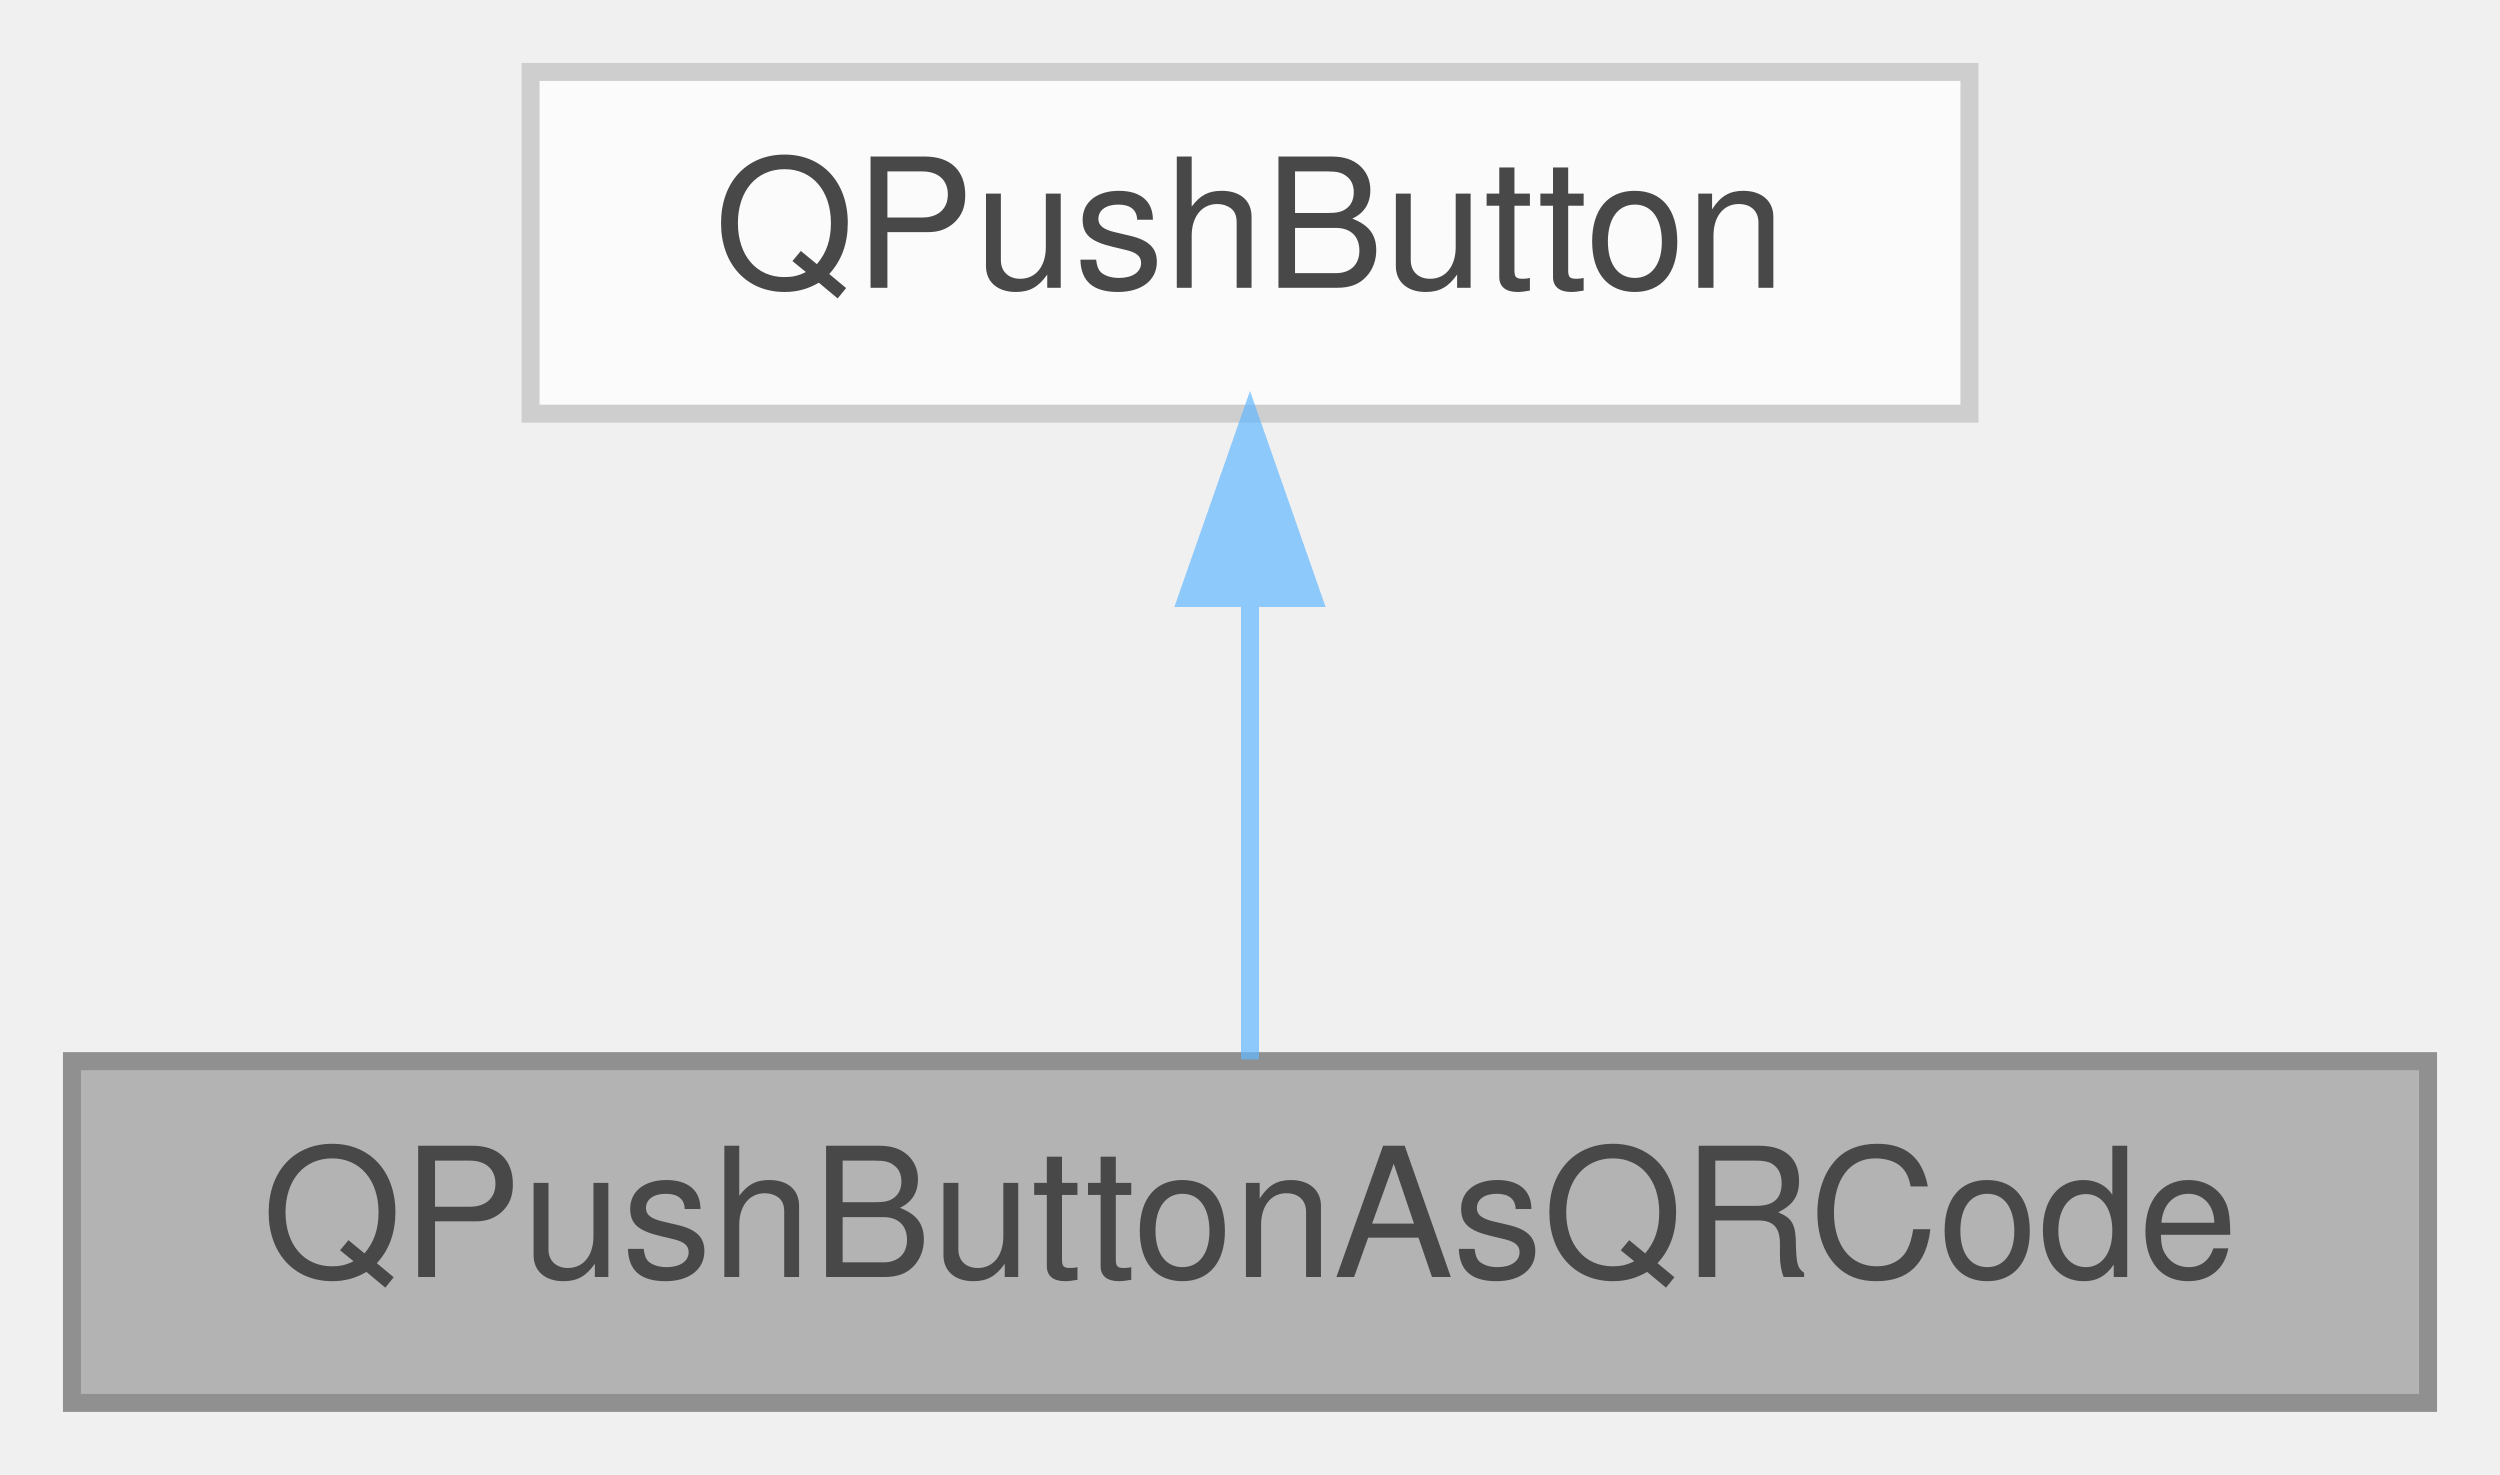
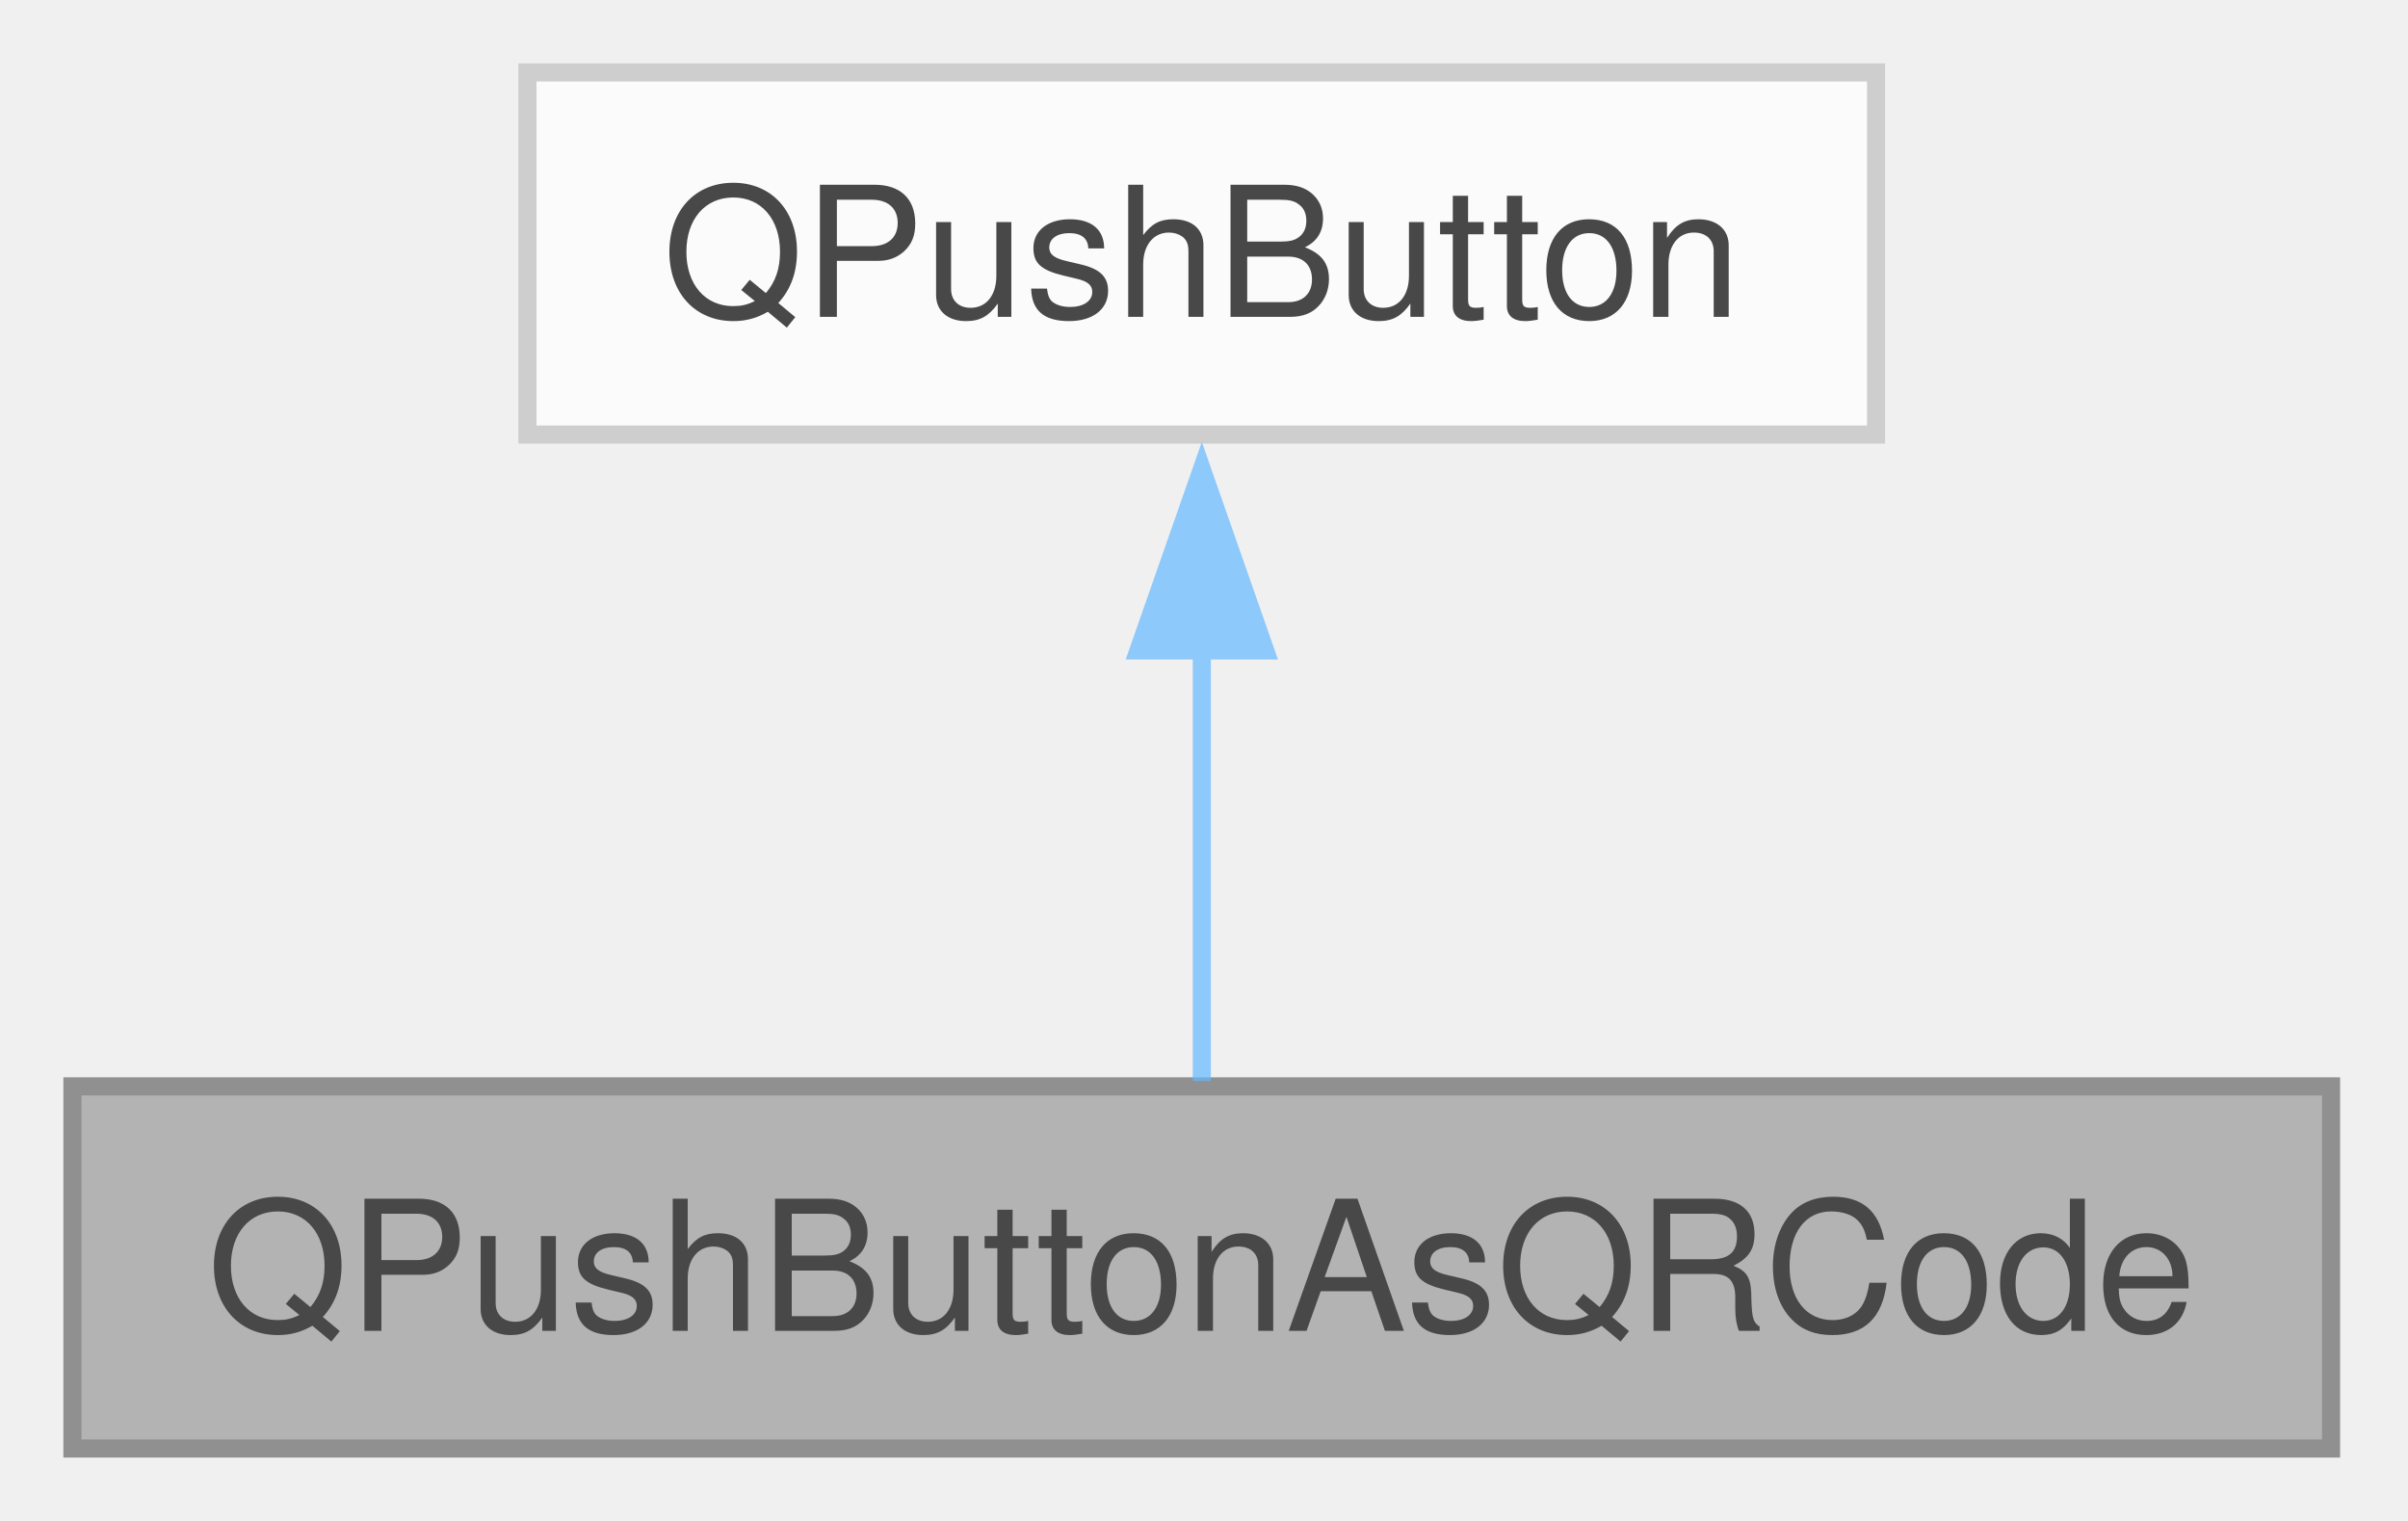
- <svg xmlns="http://www.w3.org/2000/svg" xmlns:xlink="http://www.w3.org/1999/xlink" width="139pt" height="82pt" viewBox="0.00 0.00 139.00 82.00">
+ <svg xmlns="http://www.w3.org/2000/svg" xmlns:xlink="http://www.w3.org/1999/xlink" width="133pt" height="84pt" viewBox="0.00 0.00 133.00 84.00">
  <svg id="main" version="1.1" xml:space="preserve">
    <style type="text/css">
.node, .edge {opacity: 0.7;}
.node.selected, .edge.selected {opacity: 1;}
.edge:hover path { stroke: red; }
.edge:hover polygon { stroke: red; fill: red; }
</style>
    <svg id="graph" class="graph">
-       <g id="graph0" class="graph" transform="scale(1 1) rotate(0) translate(4 78)">
+       <g id="graph0" class="graph" transform="scale(1 1) rotate(0) translate(4 80)">
        <g id="Node000001" class="node">
          <g id="a_Node000001">
            <a xlink:title="QPushButton that presents a text payload as a QR code action.">
-               <polygon fill="#999999" stroke="#666666" points="131,-19 0,-19 0,0 131,0 131,-19" />
-               <text text-anchor="middle" x="65.5" y="-7" font-family="Helvetica,sans-Serif" font-size="10.00">QPushButtonAsQRCode</text>
+               <polygon fill="#999999" stroke="#666666" points="124.75,-20 0,-20 0,0 124.75,0 124.75,-20" />
+               <text xml:space="preserve" text-anchor="middle" x="62.38" y="-6.5" font-family="Helvetica,sans-Serif" font-size="10.00">QPushButtonAsQRCode</text>
            </a>
          </g>
        </g>
        <g id="Node000002" class="node">
          <g id="a_Node000002">
            <a xlink:title=" ">
-               <polygon fill="white" stroke="#bfbfbf" points="105.5,-74 25.5,-74 25.5,-55 105.5,-55 105.5,-74" />
-               <text text-anchor="middle" x="65.5" y="-62" font-family="Helvetica,sans-Serif" font-size="10.00">QPushButton</text>
+               <polygon fill="white" stroke="#bfbfbf" points="99.62,-76 25.13,-76 25.13,-56 99.62,-56 99.62,-76" />
+               <text xml:space="preserve" text-anchor="middle" x="62.38" y="-62.5" font-family="Helvetica,sans-Serif" font-size="10.00">QPushButton</text>
            </a>
          </g>
        </g>
        <g id="edge1_Node000001_Node000002" class="edge">
          <g id="a_edge1_Node000001_Node000002">
            <a xlink:title=" ">
-               <path fill="none" stroke="#63b8ff" d="M65.5,-44.66C65.5,-35.93 65.5,-25.99 65.5,-19.09" />
-               <polygon fill="#63b8ff" stroke="#63b8ff" points="62,-44.75 65.5,-54.75 69,-44.75 62,-44.75" />
+               <path fill="none" stroke="#63b8ff" d="M62.38,-44.13C62.38,-35.9 62.38,-26.85 62.38,-20.3" />
+               <polygon fill="#63b8ff" stroke="#63b8ff" points="58.88,-44.08 62.38,-54.08 65.88,-44.08 58.88,-44.08" />
            </a>
          </g>
        </g>
      </g>
    </svg>
  </svg>
  <style type="text/css">

[data-mouse-over-selected='false'] { opacity: 0.7; }
[data-mouse-over-selected='true']  { opacity: 1.0; }

</style>
</svg>
